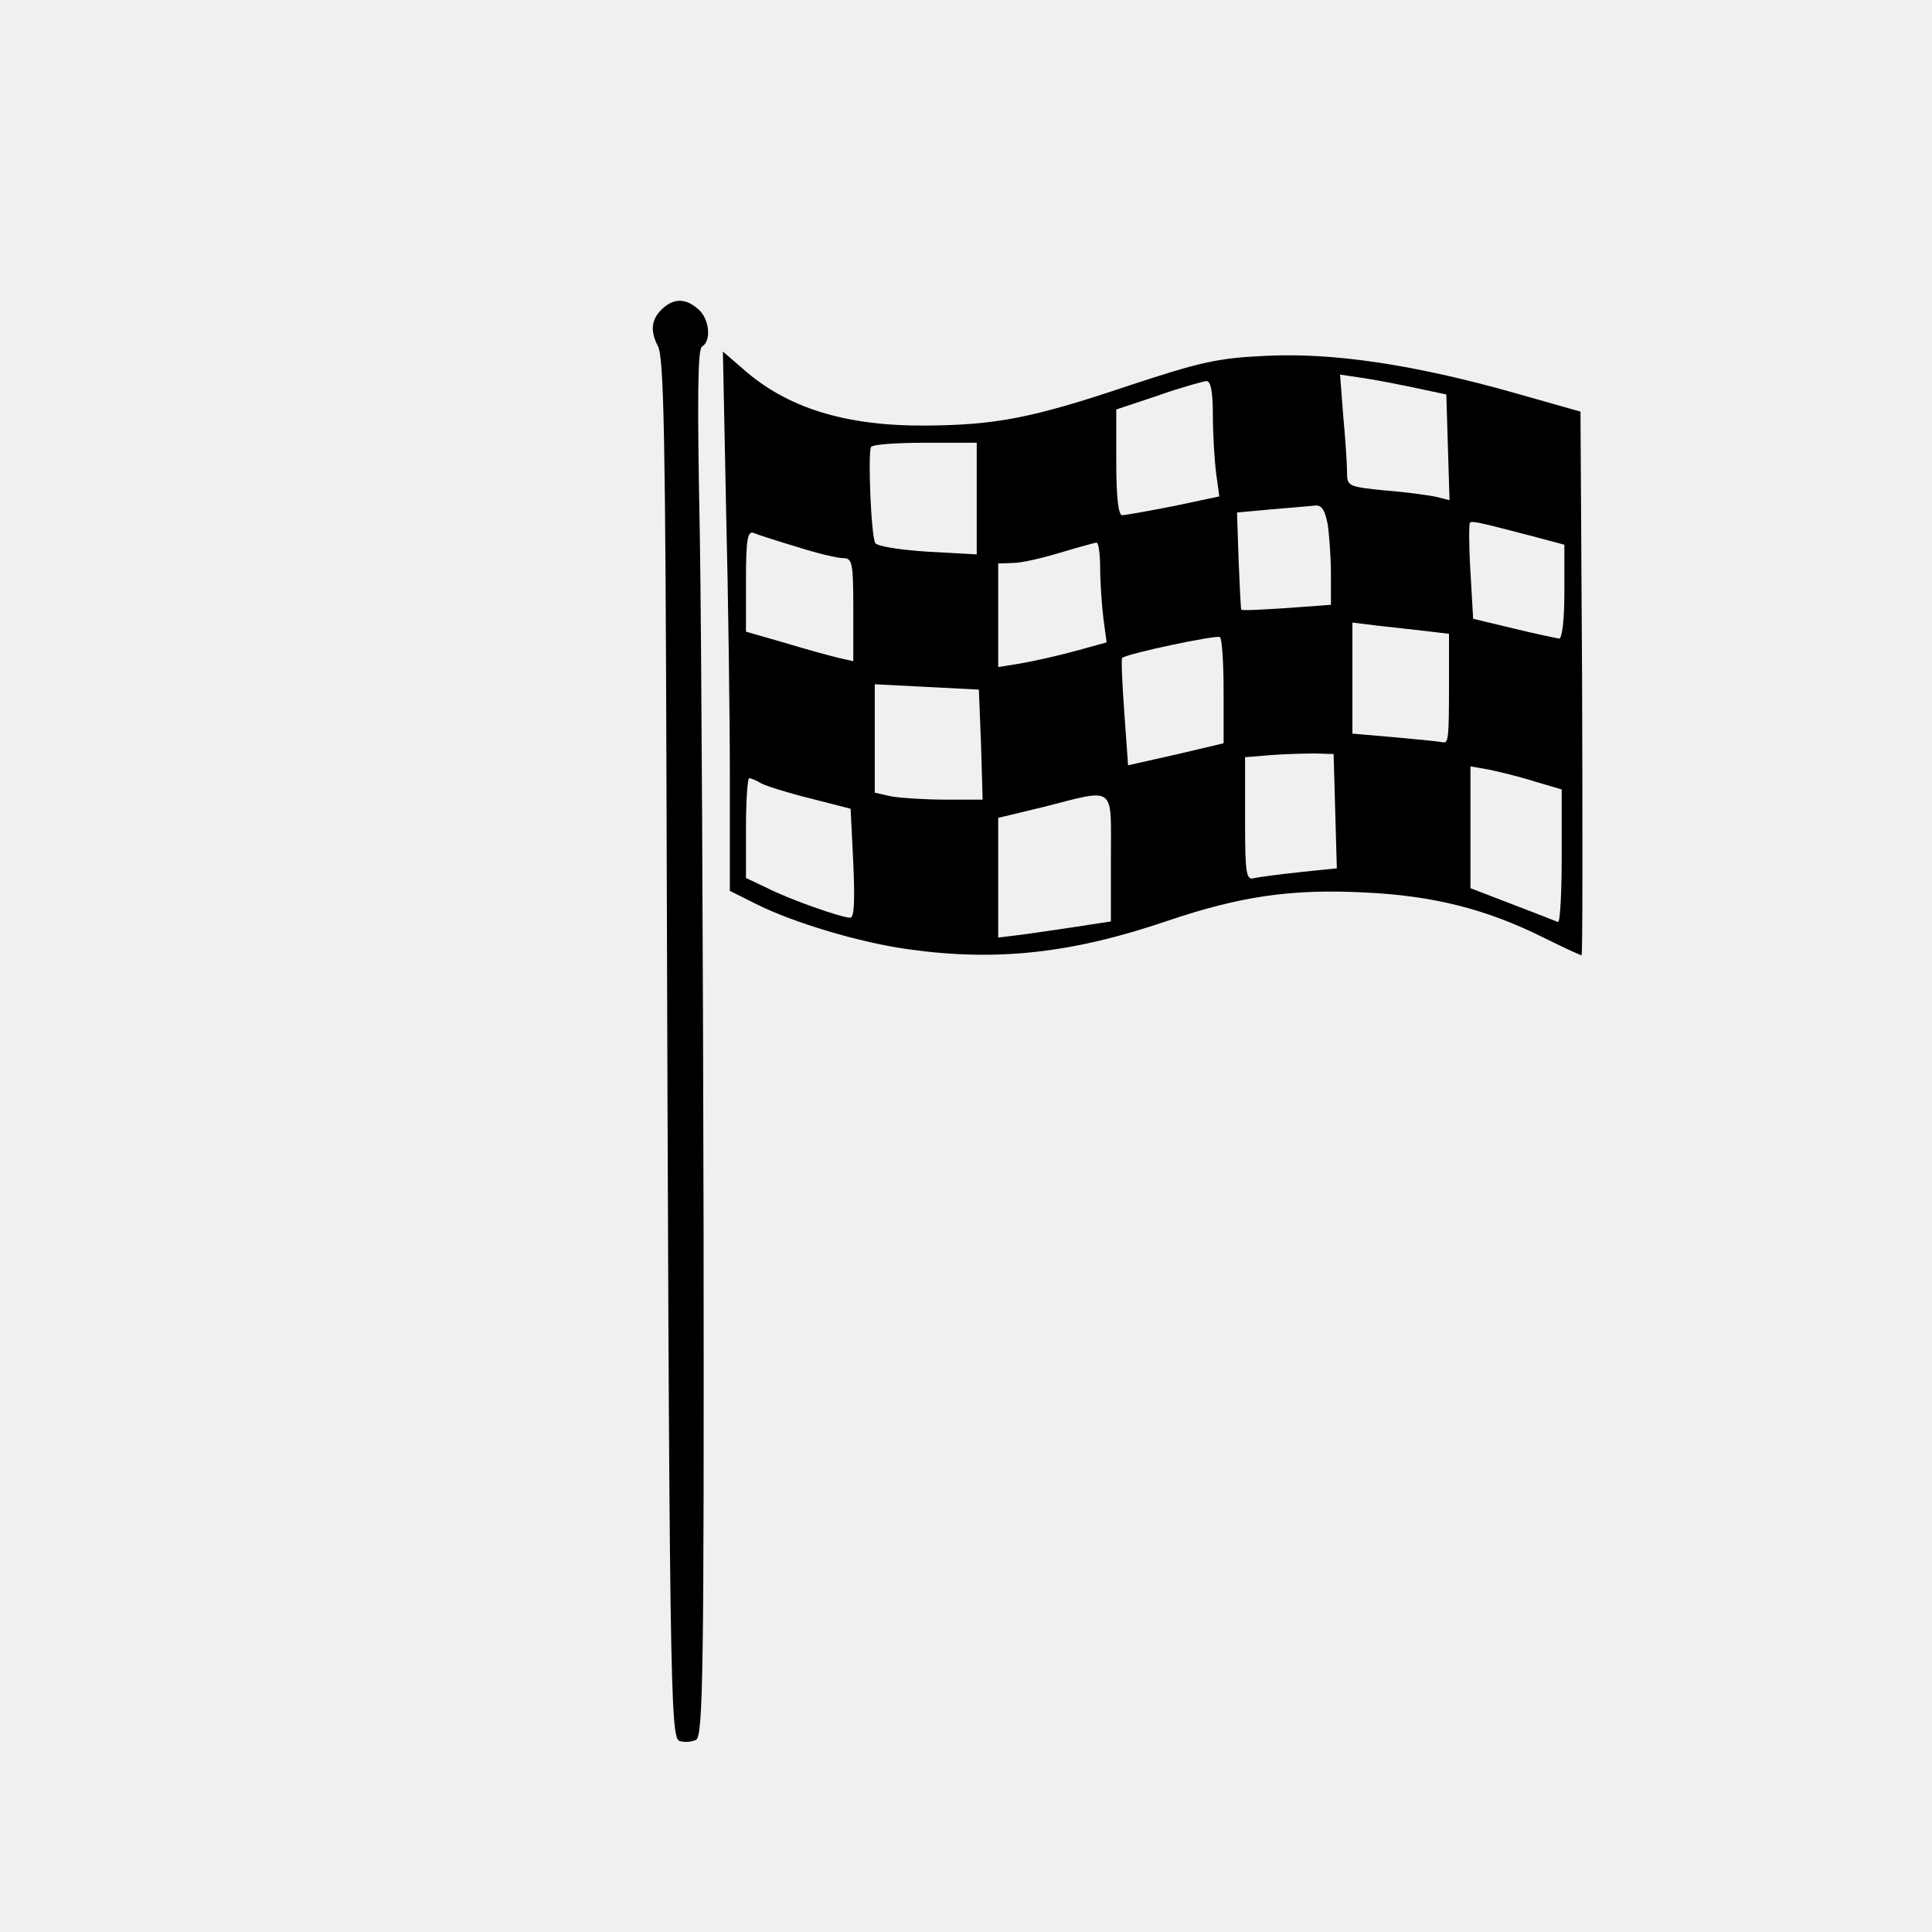
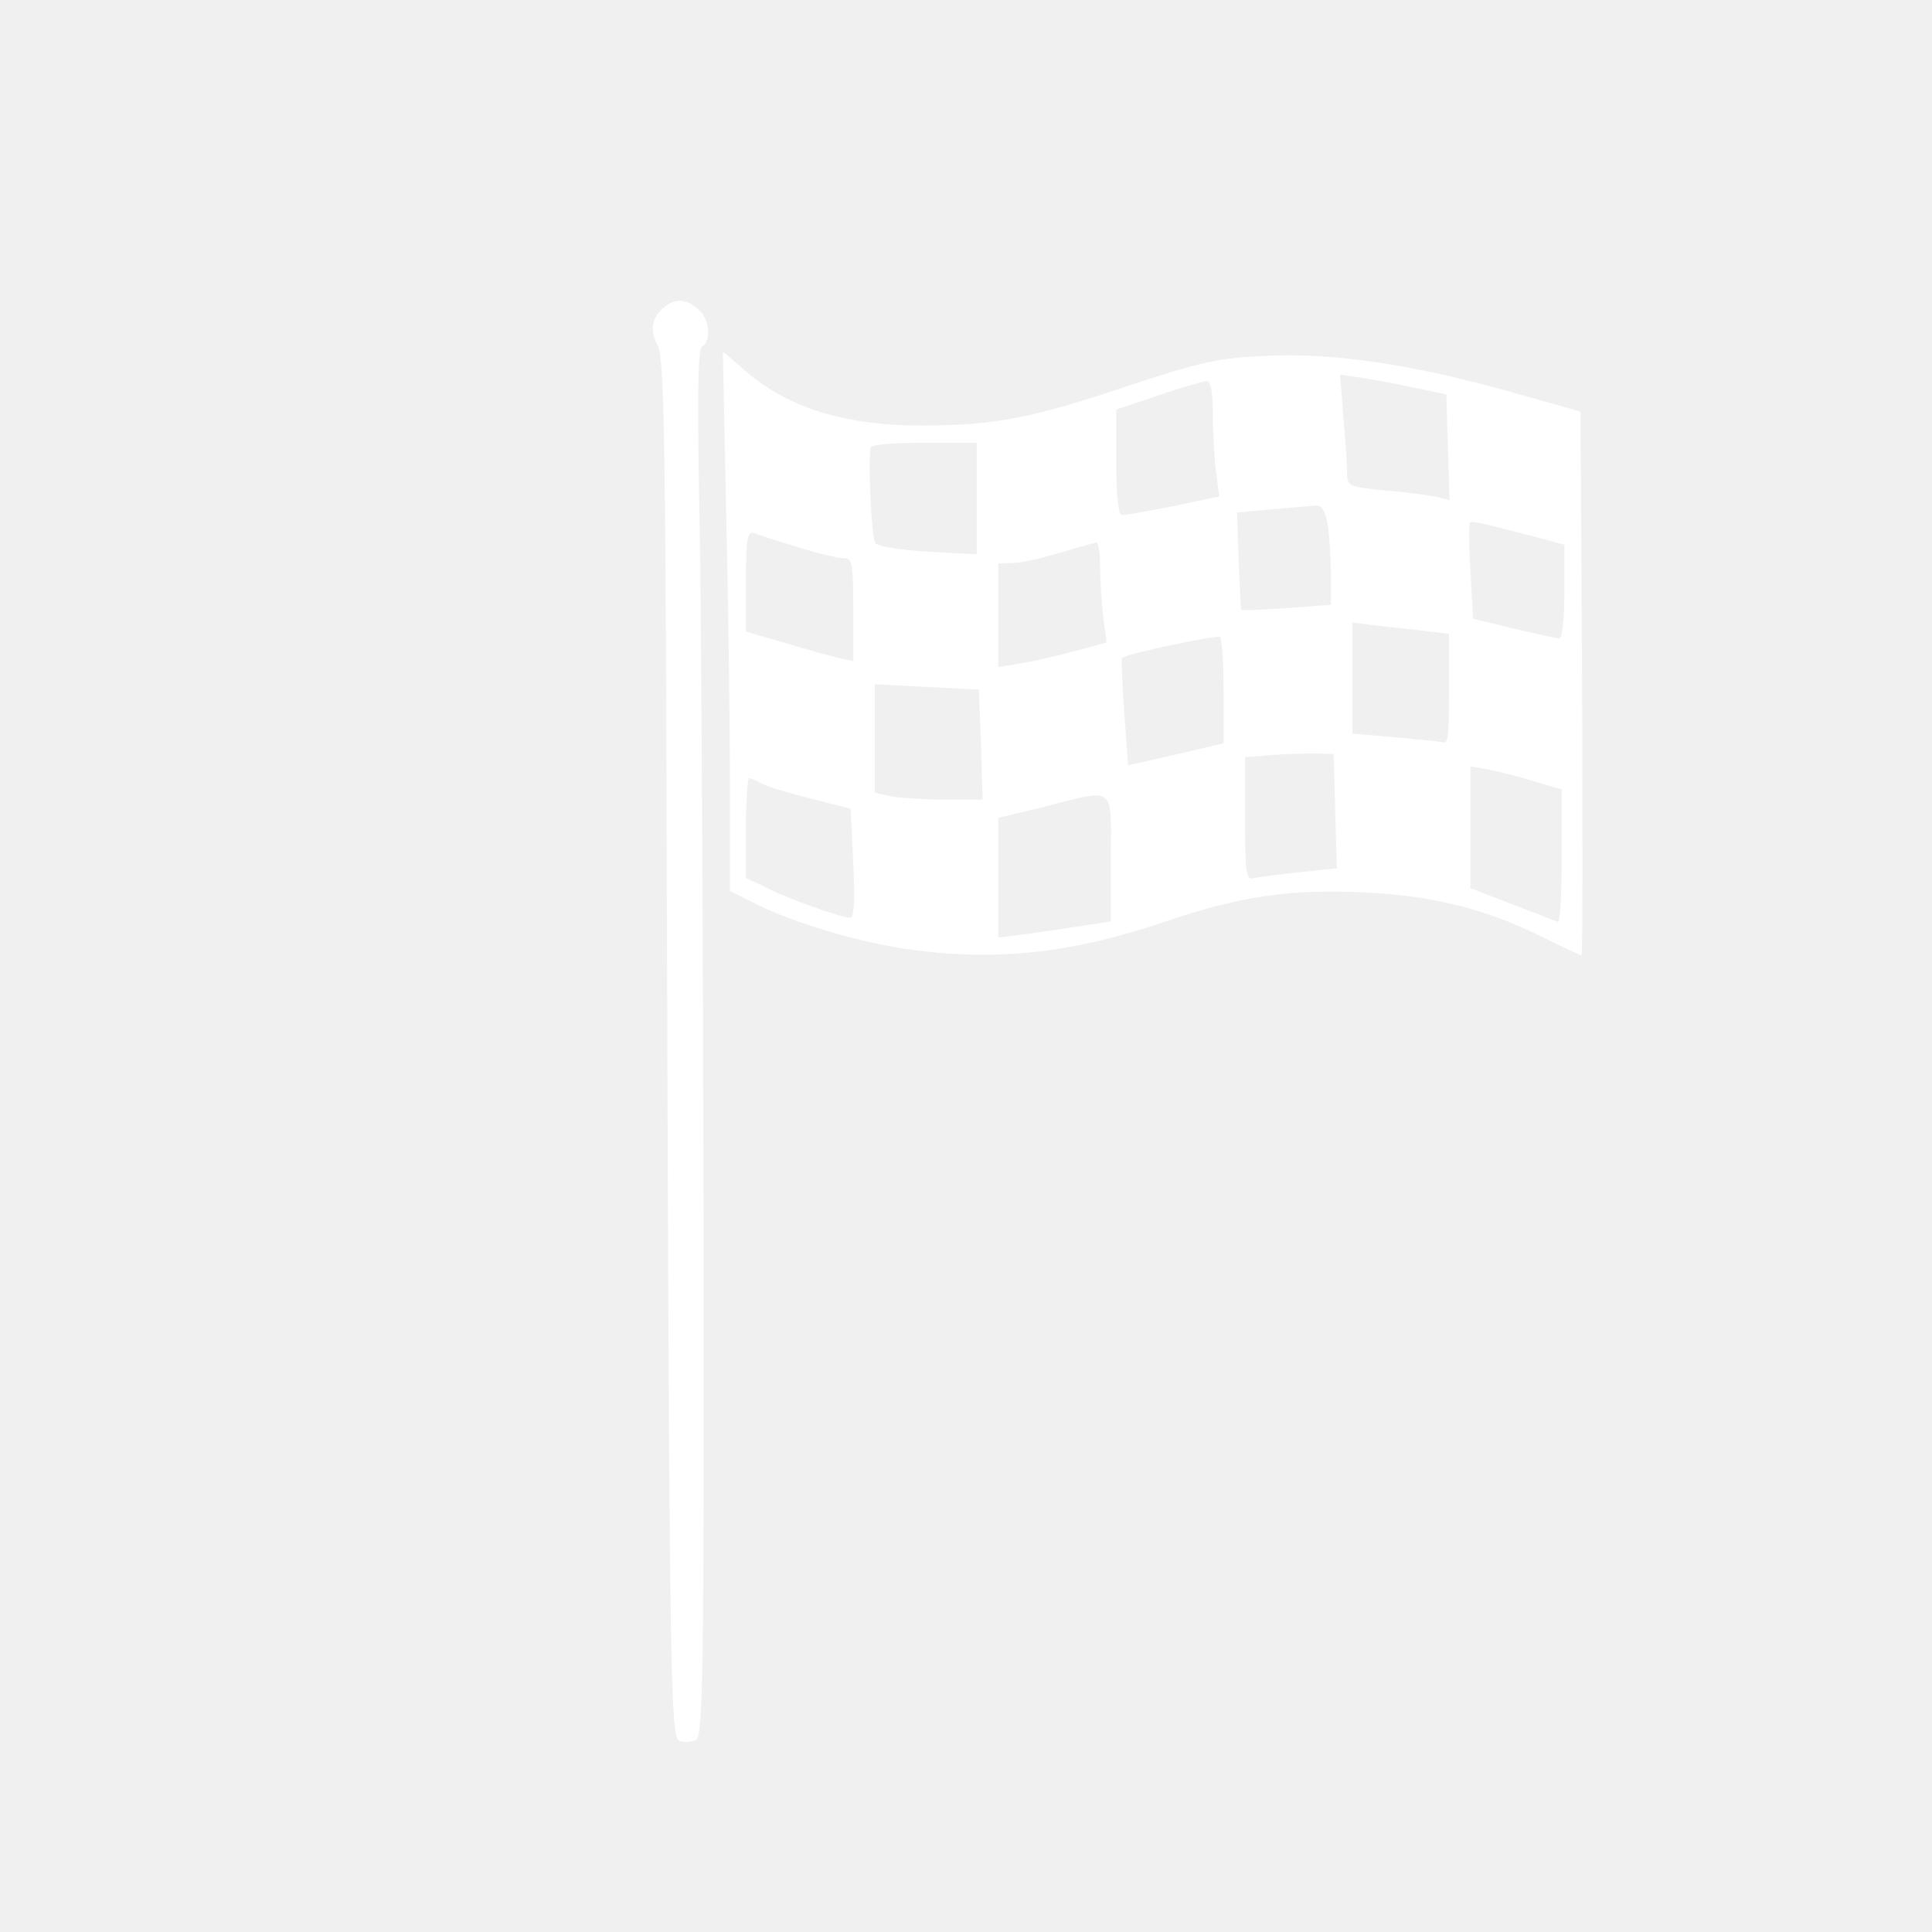
<svg xmlns="http://www.w3.org/2000/svg" version="1.0" width="360pt" height="360pt" viewBox="0 0 360 360" preserveAspectRatio="xMidYMid meet">
-   <g transform="translate(0,360) scale(0.1,-0.1)" fill="#000000" stroke="none">
+   <g transform="translate(0,360) scale(0.1,-0.1)" fill="#ffffff" stroke="none">
    <path d="M1238 3028 c-24 -20 -28 -43 -12 -73 11 -22 14 -165 16 -848 5 -1651 7 -1744 24 -1751 9 -3 22 -2 31 2 13 8 15 123 14 958 -1 522 -4 1102 -7 1290 -5 252 -4 343 4 348 18 11 14 51 -6 69 -22 20 -43 22 -64 5z" />
    <path d="M1353 2650 c4 -162 7 -388 7 -502 l0 -208 48 -24 c69 -35 196 -73 286 -85 164 -23 305 -7 481 53 136 46 231 60 368 53 128 -6 226 -31 331 -83 38 -19 71 -34 73 -34 2 0 2 228 1 507 l-3 506 -120 34 c-190 54 -341 76 -465 70 -92 -4 -124 -12 -255 -55 -181 -61 -249 -74 -380 -75 -150 -1 -259 33 -341 106 l-37 32 6 -295z m1290 226 l52 -11 3 -99 3 -98 -24 6 c-13 3 -56 9 -95 12 -70 7 -72 8 -72 34 0 15 -3 62 -7 104 l-6 78 47 -7 c26 -4 71 -13 99 -19z m-383 -50 c0 -35 3 -83 6 -107 l6 -44 -85 -18 c-46 -9 -90 -17 -96 -17 -7 0 -11 33 -11 99 l0 98 78 26 c42 15 83 26 90 27 8 0 12 -19 12 -64z m-440 -155 l0 -104 -91 5 c-50 3 -94 10 -98 16 -8 13 -14 168 -8 179 3 5 48 8 101 8 l96 0 0 -104z m654 -48 c3 -21 6 -63 6 -94 l0 -56 -82 -6 c-46 -3 -84 -5 -85 -3 -1 1 -3 42 -5 91 l-3 90 65 6 c36 3 72 6 81 7 12 1 18 -9 23 -35z m381 -22 l60 -16 0 -88 c0 -51 -4 -87 -10 -87 -5 1 -44 9 -85 19 l-75 18 -5 87 c-3 48 -3 90 -1 92 4 4 20 0 116 -25z m-1370 -20 c37 -12 76 -21 86 -21 17 0 19 -8 19 -96 l0 -96 -27 6 c-16 4 -61 16 -100 28 l-73 21 0 95 c0 76 3 93 14 89 7 -3 44 -15 81 -26z m565 -40 c0 -26 3 -68 6 -93 l6 -45 -58 -16 c-33 -9 -78 -19 -101 -23 l-43 -7 0 97 0 96 28 1 c15 0 54 9 87 19 33 10 63 18 68 19 4 0 7 -21 7 -48z m608 -117 l42 -5 0 -95 c0 -100 -1 -110 -12 -107 -3 1 -43 5 -87 9 l-81 7 0 103 0 104 48 -6 c26 -3 66 -7 90 -10z m-378 -112 l0 -97 -89 -21 -89 -20 -7 98 c-4 55 -6 101 -4 102 8 8 175 43 182 39 4 -2 7 -48 7 -101z m-452 -99 l3 -103 -69 0 c-38 0 -84 3 -101 6 l-31 7 0 101 0 101 97 -5 97 -5 4 -102z m660 -125 l3 -106 -68 -7 c-37 -4 -76 -9 -85 -11 -16 -5 -18 5 -18 110 l0 115 48 4 c26 2 63 3 82 3 l35 -1 3 -107z m371 56 l51 -15 0 -125 c0 -69 -3 -124 -7 -122 -5 2 -43 17 -85 33 l-78 30 0 114 0 113 34 -6 c19 -4 57 -13 85 -22z m-1440 -4 c10 -5 51 -18 92 -28 l74 -19 5 -102 c3 -69 2 -101 -6 -101 -16 0 -113 34 -156 56 l-38 18 0 93 c0 51 3 93 6 93 3 0 13 -4 23 -10z m651 -139 l0 -118 -72 -11 c-40 -6 -88 -13 -105 -15 l-33 -4 0 112 0 111 83 20 c138 35 127 43 127 -95z" />
  </g>
</svg>
